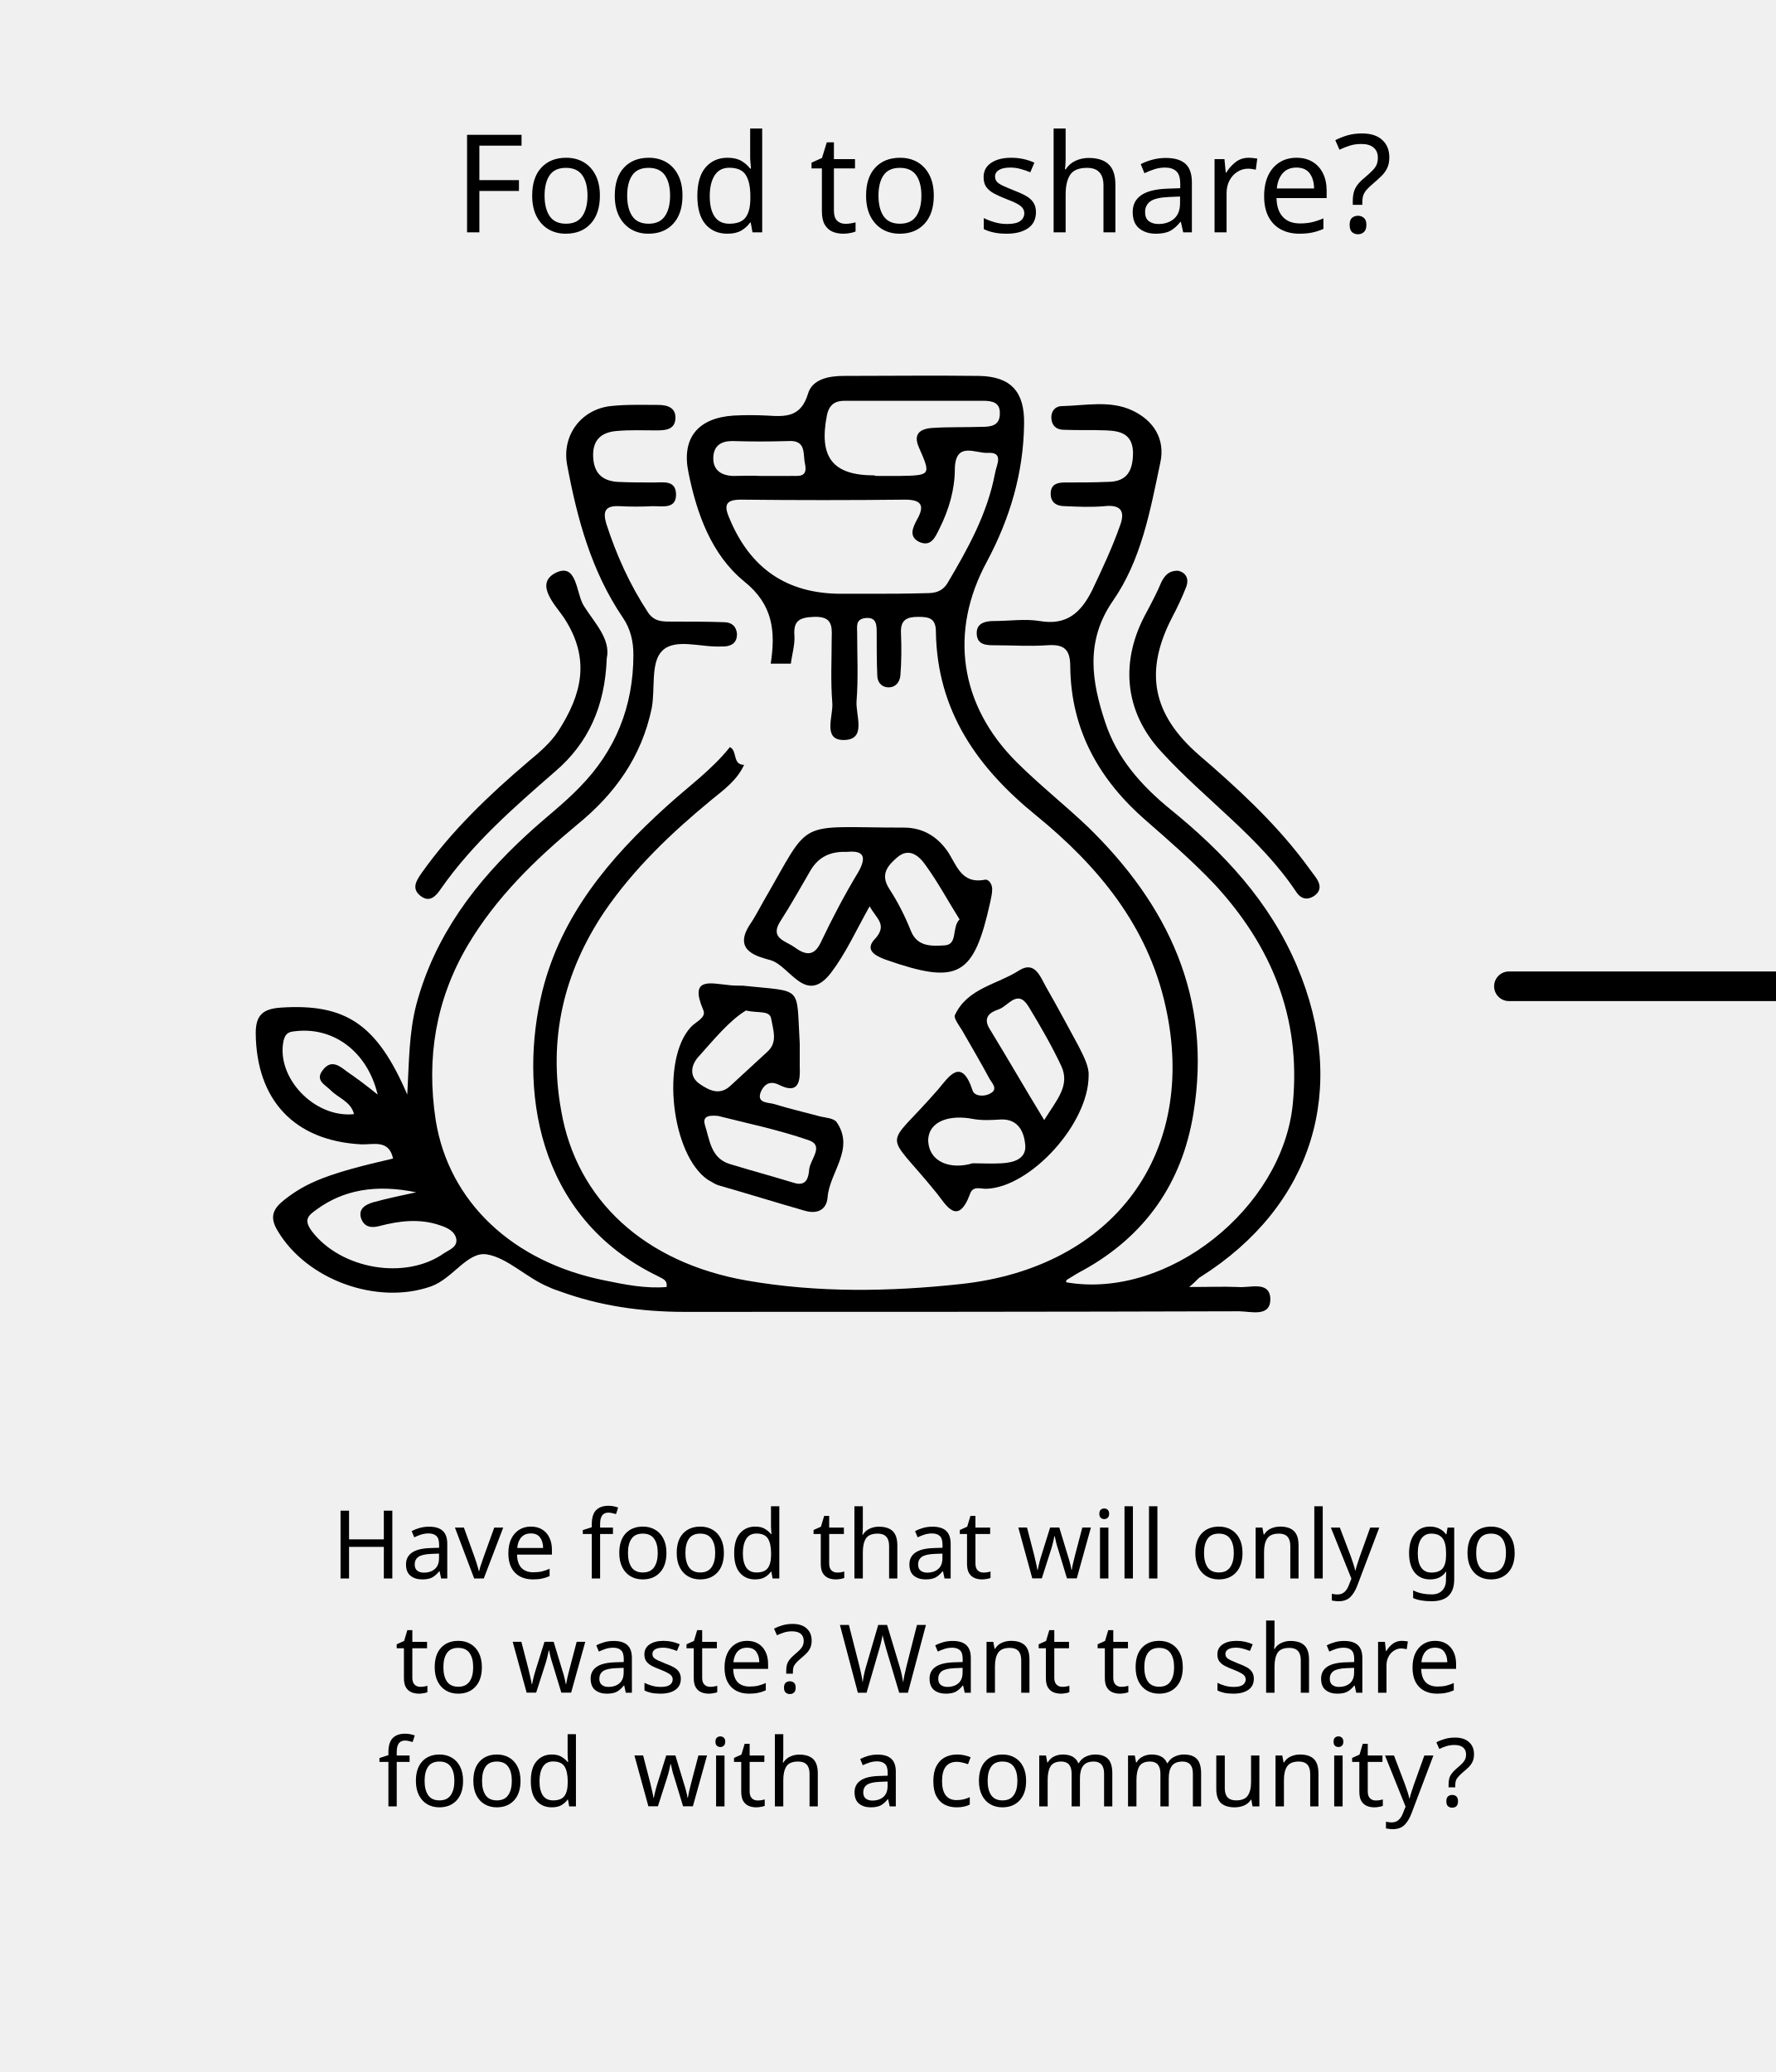
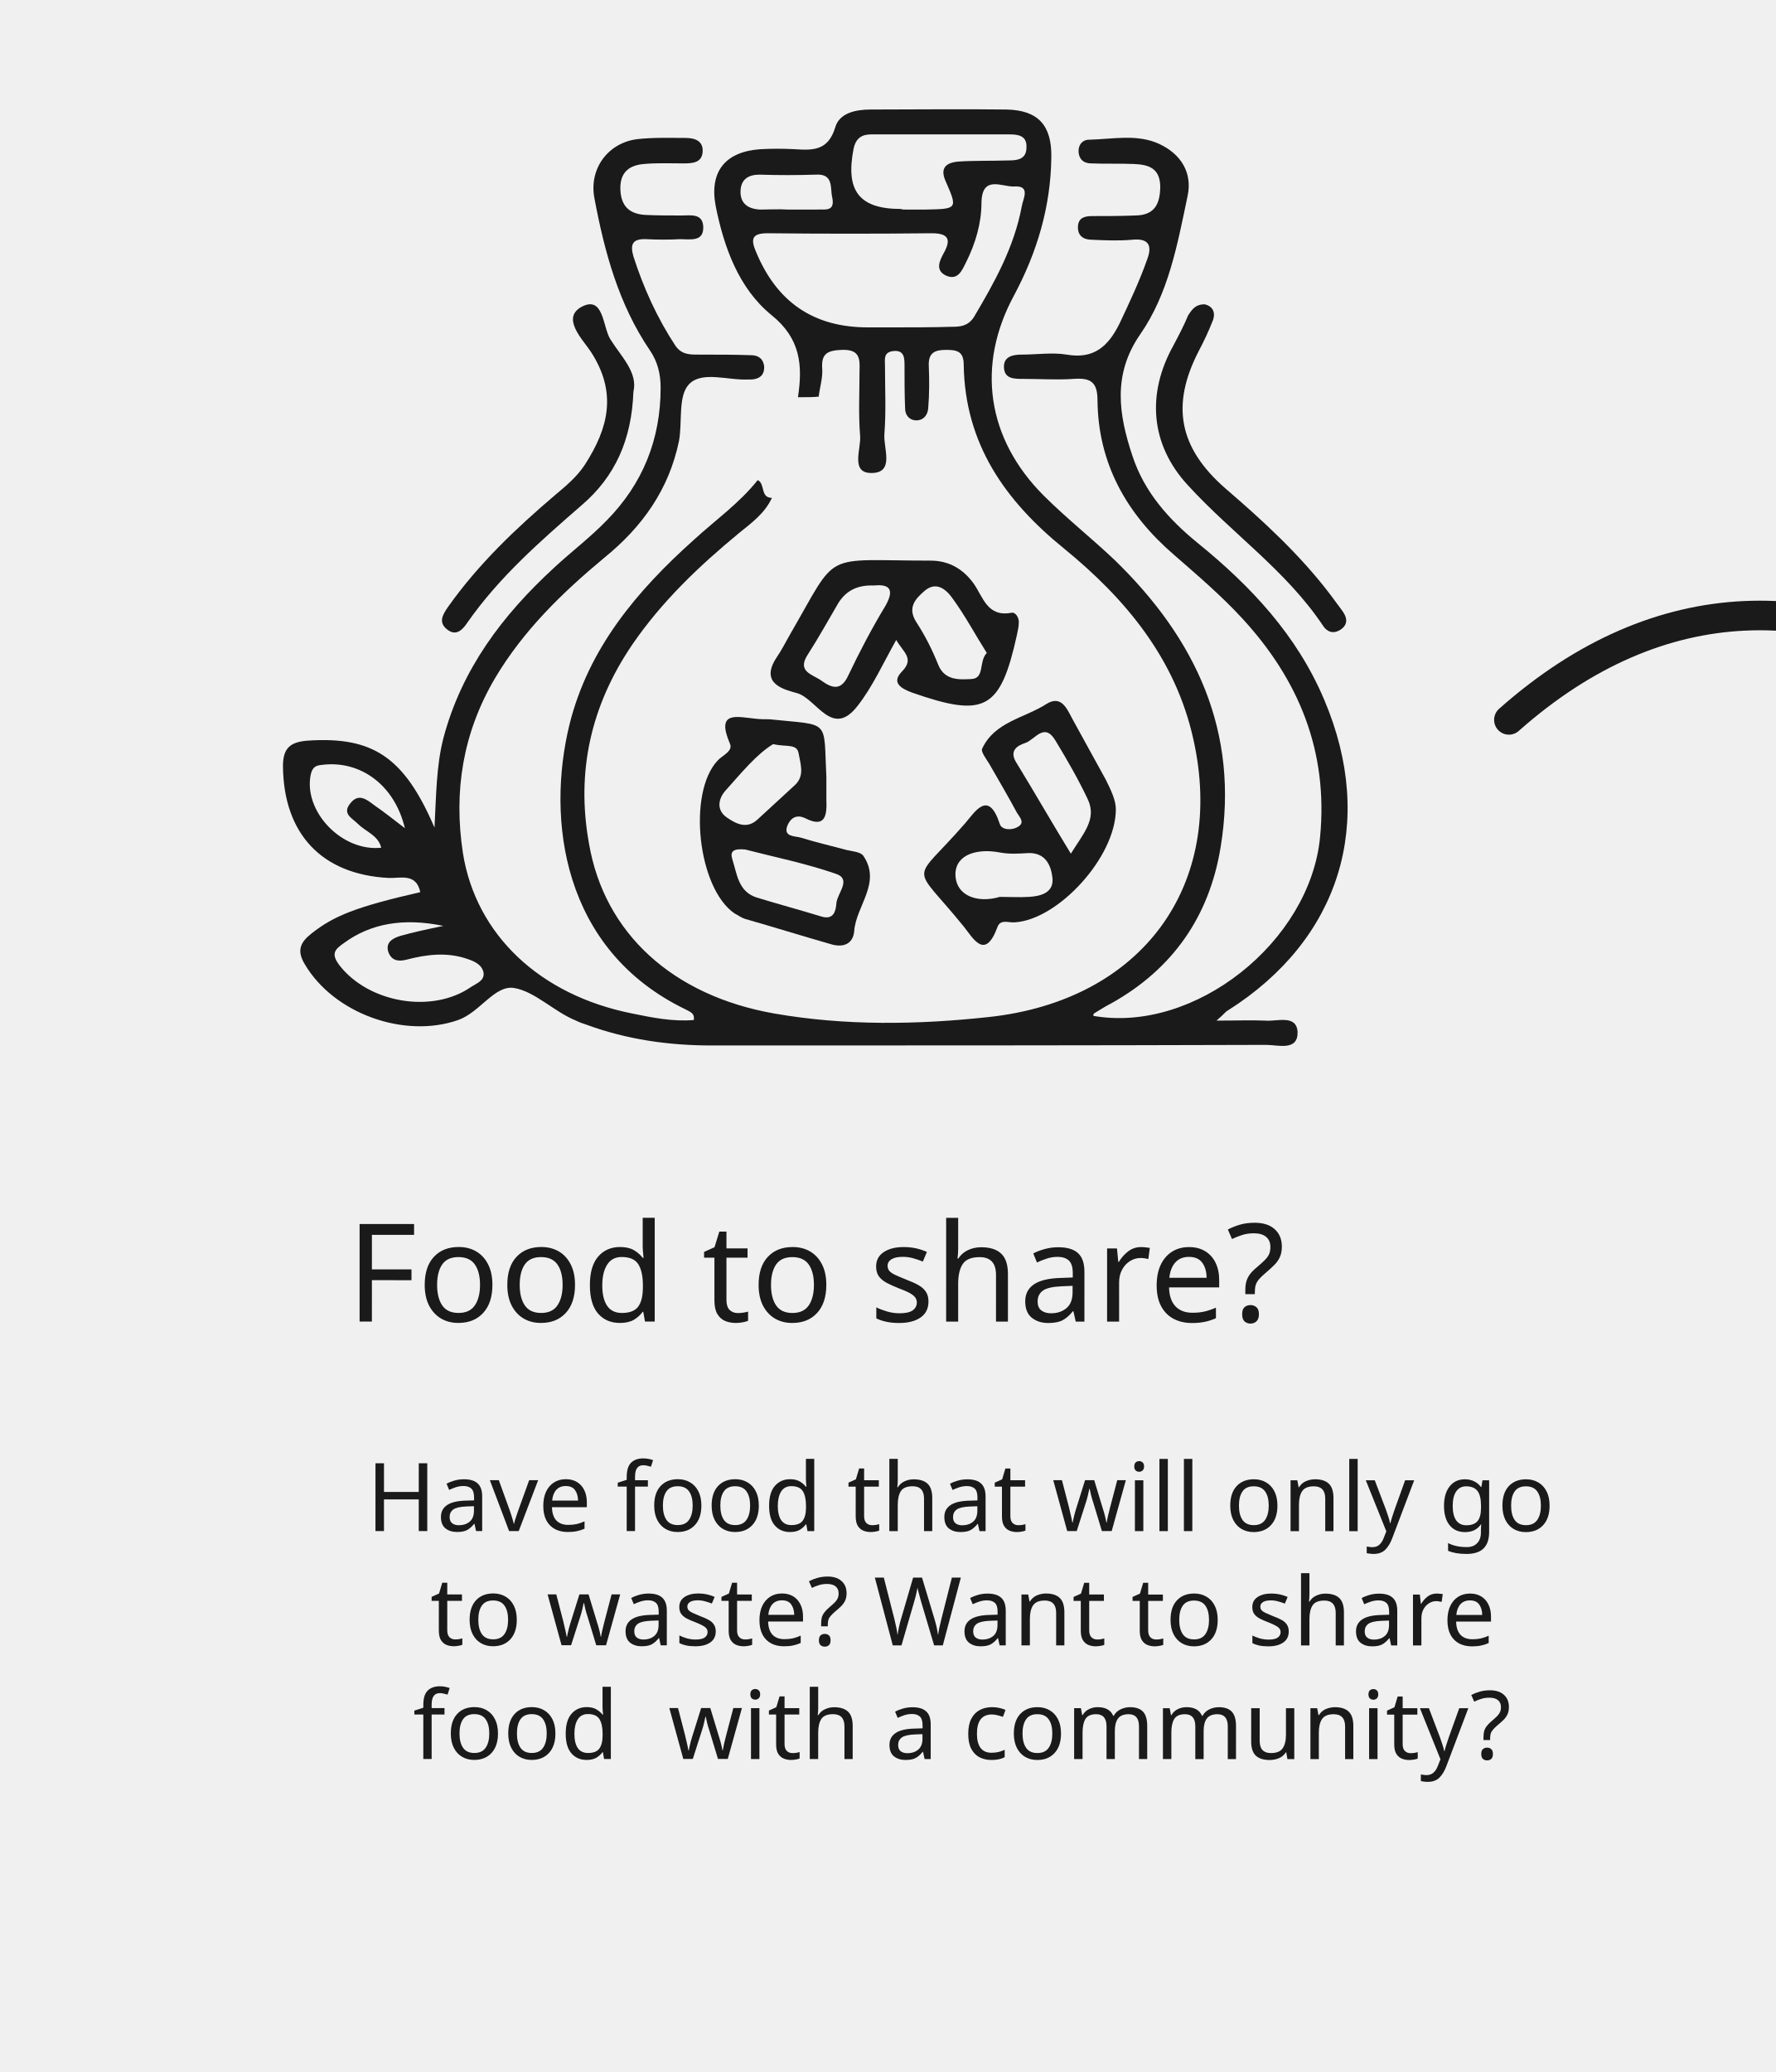
<svg xmlns="http://www.w3.org/2000/svg" version="1.1" x="0px" y="0px" viewBox="0 0 300 350" style="enable-background:new 0 0 300 350;" xml:space="preserve">
  <style type="text/css">
- 	.st0{fill:#FFCC33;}
- 	.st1{fill:#D9E021;}
- 	.st2{fill:#8CC63F;}
- 	.st3{fill:url(#SVGID_1_);}
- 	.st4{fill:url(#SVGID_2_);}
- 	.st5{fill:url(#SVGID_3_);}
- 	.st6{fill:url(#SVGID_4_);}
- 	.st7{fill:url(#SVGID_5_);}
- 	.st8{fill:#FEFEFE;}
- 	.st9{fill:url(#SVGID_6_);}
- 	.st10{fill:#669900;}
- 	.st11{fill:#EDEFFD;}
- 	.st12{fill:url(#SVGID_7_);}
- 	.st13{fill:url(#SVGID_8_);}
- 	.st14{fill:url(#SVGID_9_);}
- 	.st15{fill:url(#SVGID_10_);}
- 	.st16{fill:url(#SVGID_11_);}
- 	.st17{fill:url(#SVGID_12_);}
- 	.st18{fill:url(#SVGID_13_);}
- 	.st19{fill:url(#SVGID_14_);}
- 	.st20{fill:url(#SVGID_15_);}
- 	.st21{fill:url(#SVGID_16_);}
- 	.st22{fill:url(#SVGID_17_);}
- 	.st23{fill:url(#SVGID_18_);}
- 	.st24{fill:url(#SVGID_19_);}
- 	.st25{fill:url(#SVGID_20_);}
- 	.st26{fill:url(#SVGID_21_);}
- 	.st27{fill:url(#SVGID_22_);}
- 	.st28{fill:url(#SVGID_23_);}
- 	.st29{fill:url(#SVGID_24_);}
- 	.st30{fill:url(#SVGID_25_);}
- 	.st31{fill:url(#SVGID_26_);}
- 	.st32{fill:#7A88C2;}
- 	.st33{fill:#333349;}
- 	.st34{fill:#FDFDFD;}
- 	.st35{fill:#333333;}
- 	.st36{fill:none;stroke:#4D4D4D;stroke-width:4;stroke-linecap:round;stroke-linejoin:round;stroke-miterlimit:10;}
- 	.st37{fill:#FFFFFF;}
- 	.st38{fill:none;stroke:#000000;stroke-width:5;stroke-linecap:round;stroke-miterlimit:10;}
- 	.st39{opacity:0.44;fill:#FFFFFF;stroke:#000000;stroke-width:0.5;stroke-miterlimit:10;}
- 	.st40{fill:none;}
- 	.st41{font-family:'CirceRounded-Bold';}
- 	.st42{font-size:23.061px;}
- 	.st43{font-family:'CirceRounded-Light';}
- 	.st44{font-size:16.042px;}
- 	.st45{stroke:#000000;stroke-width:4;stroke-linecap:round;stroke-linejoin:round;stroke-miterlimit:10;}
- 	.st46{fill:none;stroke:#000000;stroke-width:4;stroke-linecap:round;stroke-linejoin:round;stroke-miterlimit:10;}
+ 	.st0{fill:#99CC33;}
+ 	.st1{fill:#9DDD48;}
+ 	.st2{fill:#D9E021;}
+ 	.st3{fill:#8CC63F;}
+ 	.st4{fill:url(#SVGID_1_);}
+ 	.st5{fill:url(#SVGID_2_);}
+ 	.st6{fill:url(#SVGID_3_);}
+ 	.st7{fill:url(#SVGID_4_);}
+ 	.st8{fill:url(#SVGID_5_);}
+ 	.st9{fill:#FEFEFE;}
+ 	.st10{fill:url(#SVGID_6_);}
+ 	.st11{fill:#669900;}
+ 	.st12{fill:#EDEFFD;}
+ 	.st13{fill:url(#SVGID_7_);}
+ 	.st14{fill:url(#SVGID_8_);}
+ 	.st15{fill:url(#SVGID_9_);}
+ 	.st16{fill:url(#SVGID_10_);}
+ 	.st17{fill:url(#SVGID_11_);}
+ 	.st18{fill:url(#SVGID_12_);}
+ 	.st19{fill:url(#SVGID_13_);}
+ 	.st20{fill:url(#SVGID_14_);}
+ 	.st21{fill:url(#SVGID_15_);}
+ 	.st22{fill:url(#SVGID_16_);}
+ 	.st23{fill:url(#SVGID_17_);}
+ 	.st24{fill:url(#SVGID_18_);}
+ 	.st25{fill:url(#SVGID_19_);}
+ 	.st26{fill:url(#SVGID_20_);}
+ 	.st27{fill:url(#SVGID_21_);}
+ 	.st28{fill:url(#SVGID_22_);}
+ 	.st29{fill:url(#SVGID_23_);}
+ 	.st30{fill:url(#SVGID_24_);}
+ 	.st31{fill:url(#SVGID_25_);}
+ 	.st32{fill:url(#SVGID_26_);}
+ 	.st33{fill:#7A88C2;}
+ 	.st34{fill:#333349;}
+ 	.st35{fill:#FDFDFD;}
+ 	.st36{fill:#333333;}
+ 	.st37{fill:none;stroke:#4D4D4D;stroke-width:4;stroke-linecap:round;stroke-linejoin:round;stroke-miterlimit:10;}
+ 	.st38{fill:none;stroke:#1A1A1A;stroke-width:5;stroke-linecap:round;stroke-miterlimit:10;}
+ 	.st39{fill:#1A1A1A;}
+ 	.st40{opacity:0.44;fill:#FFFFFF;stroke:#000000;stroke-width:0.5;stroke-miterlimit:10;}
+ 	.st41{fill:none;}
+ 	.st42{font-family:'CirceRounded-Bold';}
+ 	.st43{font-size:23.061px;}
+ 	.st44{font-family:'CirceRounded-Light';}
+ 	.st45{font-size:16.042px;}
+ 	.st46{fill:none;stroke:#1A1A1A;stroke-width:4;stroke-linecap:round;stroke-linejoin:round;stroke-miterlimit:10;}
+ 	.st47{stroke:#000000;stroke-width:4;stroke-linecap:round;stroke-linejoin:round;stroke-miterlimit:10;}
+ 	.st48{fill:none;stroke:#000000;stroke-width:4;stroke-linecap:round;stroke-linejoin:round;stroke-miterlimit:10;}
+ 	.st49{fill:#1A1A1A;stroke:#000000;stroke-width:4;stroke-linecap:round;stroke-linejoin:round;stroke-miterlimit:10;}
</style>
  <g id="Layer_1">
    <g>
      <g>
-         <line class="st38" x1="254.9" y1="166.6" x2="327.9" y2="166.6" />
+         <path class="st38" d="M254.9,121.6c25.6-22.7,53.9-22.4,80.2-5.3" />
      </g>
    </g>
  </g>
  <g id="Layer_2">
</g>
  <g id="Layer_3">
</g>
  <g id="Layer_4">
-     <rect x="34" y="23.1" class="st40" width="231.6" height="32" />
-     <text transform="matrix(1 0 0 1 76.6668 39.2432)" class="st41 st42">Food to share?</text>
-     <path d="M130.2,112.1c0.8-5.3,0.5-9.9-4.5-13.9c-5.5-4.5-8-11.4-9.4-18.4c-1.2-5.8,1.6-9.2,7.6-9.6c1.9-0.1,3.8-0.1,5.7,0   c3.1,0.2,5.7,0.3,6.9-3.7c0.7-2.4,3.4-3,6-3c7.6,0,15.3-0.1,22.9,0c5.4,0.1,7.7,2.7,7.6,8.1c-0.1,8.3-2.4,16-6.3,23.3   c-6.4,11.8-4.6,24.2,5,33.8c3.8,3.8,8.1,7.2,12,10.9c13.7,13.3,21.1,29,17.9,48.5c-1.9,11.7-8.1,20.6-18.5,26.4   c-1,0.5-1.9,1.1-2.9,1.7c-0.1,0.1-0.1,0.3-0.1,0.4c17.1,3,36.6-12.5,38.3-30.2c1.4-14.5-3.6-26.6-13.2-37   c-3.6-3.8-7.6-7.3-11.5-10.7c-8-6.9-12.8-15.4-12.9-26.1c0-3.1-1.2-3.8-4-3.6c-2.9,0.2-5.7,0-8.6,0c-1.5,0-3.1,0-3.2-1.9   c-0.1-1.9,1.5-2.2,3-2.2c2.5,0,5.2-0.4,7.6,0c4.6,0.8,7-1.4,8.9-5.2c1.7-3.6,3.4-7.2,4.7-10.9c0.9-2.4,0.2-3.6-2.6-3.3   c-2.2,0.2-4.5,0.1-6.7,0c-1.4,0-2.5-0.6-2.4-2.3c0.1-1.4,1.1-1.7,2.4-1.7c2.4,0,4.8,0,7.2-0.1c3.4,0,4.3-2,4.3-5   c-0.1-3.1-2.1-3.6-4.5-3.7c-2.4-0.1-4.8,0-7.2-0.1c-1.3,0-2.1-0.8-2.1-2.1c0-1,0.6-1.9,1.8-1.9c4-0.1,8.1-1,11.8,0.7   c3.7,1.7,5.7,4.9,4.8,8.9c-1.7,8.1-3.2,16.4-8,23.3c-4.7,6.8-3.6,13.6-1.3,20.5c2,6.1,6.1,10.7,11,14.7c9,7.3,16.8,15.6,21.4,26.5   c8.8,20.7,2.7,40.5-16.3,52.5c-0.4,0.2-0.6,0.6-1.9,1.7c3.3,0,5.8-0.1,8.2,0c2,0.2,5.3-1.1,5.5,1.9c0.1,3.3-3.3,2.2-5.3,2.2   c-31.2,0.1-62.5,0.1-93.7,0.1c-7.2,0-14.3-1-21.1-3.5c-0.6-0.2-1.2-0.4-1.8-0.7c-3.7-1.5-6.9-4.9-10.4-5.5   c-3.3-0.6-5.8,4.1-9.5,5.4c-9.1,3.2-21-1.1-25.9-9.4c-1.4-2.3-0.8-3.7,1.1-5.2c3.8-3,7.5-4.5,18.4-7c-0.7-3.3-3.4-2.3-5.4-2.4   c-11.3-0.6-17.7-7.5-17.8-18.8c0-3.2,1.4-4.1,4.3-4.3c10.9-0.7,16.2,2.8,21.3,14.7c0.3-5.6,0.3-10.4,1.5-15.1   c3.1-11.7,10-20.8,18.7-28.8c2.9-2.7,6.1-5.1,8.9-8c6.1-6.2,9.1-13.7,9.1-22.4c0-2.3-0.5-4.4-1.8-6.3c-5.3-7.8-7.7-16.7-9.4-25.8   c-0.9-4.9,2.3-9.3,7.3-9.9c2.7-0.3,5.4-0.2,8.1-0.2c1.6,0,3,0.5,2.9,2.3c-0.1,1.9-1.7,2-3.2,2c-2.2,0-4.5-0.1-6.7,0.1   c-2.5,0.2-4.1,1.4-4,4.3c0.1,2.7,1.4,4.1,4.1,4.3c2.1,0.1,4.1,0.1,6.2,0.1c1.6,0,3.6-0.4,3.7,1.9c0.1,2.6-2.2,2.1-3.9,2.1   c-1.9,0.1-3.8,0.1-5.7,0c-2.3-0.1-2.8,0.8-2.2,2.9c1.7,5.3,4,10.4,7.1,15.1c1.1,1.6,2.6,1.5,4.2,1.5c2.9,0,5.7,0,8.6,0.1   c1.3,0,2.1,0.7,2.2,2c0,1.4-0.8,2-2.1,2.1c-0.2,0-0.3,0-0.5,0c-3.5,0.2-7.9-1.5-10.1,0.8c-1.9,2-1.1,6.3-1.7,9.6   c-1.7,8.2-6.2,14.5-12.6,19.7c-7.1,5.9-13.7,12.3-18.5,20.4c-5.4,9.2-7,19-5.4,29.5c2.2,13.8,13,24,28.6,27.1   c3.4,0.7,6.9,1.4,10.4,1.1c0.2-1.2-0.7-1.4-1.4-1.8c-20.9-10.1-23.5-32.2-19.6-48.1c3.2-12.9,11.4-22.6,20.9-31.2   c3.6-3.3,7.7-6.2,10.8-10.1c1.3,0.6,0.4,3,2.4,3c-1.2,2.6-3.4,4.2-5.5,5.9c-6.8,5.6-13.1,11.6-18.1,18.9   c-6.9,10.3-9.5,21.5-7.3,33.6c2.6,15.2,14.2,25.7,31.3,28.7c12,2.1,24.2,1.9,36.2,0.6c26-2.8,40.1-22.3,34.6-46.9   c-3-13.6-11.4-23.7-21.8-32.2c-10-8.1-16.8-17.7-17-31.1c0-2.3-1.2-2.5-3-2.5c-1.9,0-3,0.5-2.9,2.7c0.1,2.4,0.1,4.8-0.1,7.2   c-0.1,1.2-0.9,2.1-2.2,2c-1.1-0.1-1.7-1-1.7-2c-0.1-2.4-0.1-4.8-0.1-7.2c0-1.3,0-2.7-1.9-2.5c-1.7,0.2-1.4,1.4-1.4,2.5   c0,3.8,0.2,7.7-0.1,11.5c-0.2,2.4,1.8,6.6-2.2,6.6c-3.6,0-1.7-4.1-1.9-6.3c-0.3-3.6-0.1-7.3-0.1-11c0.1-2.2-0.1-3.6-3-3.5   c-2.4,0.1-3.5,0.6-3.3,3.2c0.1,1.5-0.4,3.1-0.6,4.7C132.9,112.1,131.5,112.1,130.2,112.1z M146.3,100.3   C146.3,100.3,146.3,100.3,146.3,100.3c3.3,0,6.7,0,10-0.1c1.4,0,2.7-0.1,3.7-1.6c3.5-5.9,6.8-11.8,8.1-18.7   c0.2-1.3,1.6-3.6-1.3-3.4c-2,0.1-5.4-2-5.5,2.7c0,3.5-1,6.9-2.6,10.1c-0.7,1.4-1.4,3.2-3.5,2.2c-1.7-0.9-1-2.4-0.3-3.7   c1.3-2.3,0.9-3.4-2-3.4c-9.2,0.1-18.4,0.1-27.7,0c-2.5,0-3,0.8-2,3.1c3.5,8.5,9.7,12.8,18.9,12.8   C143.4,100.3,144.9,100.3,146.3,100.3z M148.5,80.4c1.1,0,2.2,0,3.3,0c5.5-0.1,5.5-0.1,3.4-4.9c-0.9-2.1,0.1-3,2.1-3.2   c2.8-0.2,5.7-0.1,8.6-0.2c1.5,0,3-0.2,3-2.2c0.1-2-1.4-2.2-2.9-2.2c-7.8,0-15.5,0-23.3,0c-1.6,0-2.6,0.6-3,2.4   c-1.4,7.1,0.9,10.2,8,10.2C147.8,80.4,148.1,80.4,148.5,80.4z M70.3,201.4c-6.8-1.4-12.3-0.4-16.8,2.9c-1.4,1-2.3,1.7-0.8,3.7   c4.9,6.4,15.8,8.3,22.3,3.7c0.9-0.6,2.2-1,2.1-2.3c-0.2-1.4-1.5-2-2.7-2.4c-3.4-1.2-6.9-0.8-10.3,0.1c-1.5,0.4-2.6,0.1-3.1-1.3   c-0.5-1.6,0.7-2.3,2-2.7C65.2,202.5,67.5,202,70.3,201.4z M63.8,184.9c-1.8-7.5-7.7-11.5-14-10.7c-1.1,0.1-1.6,0.4-1.9,1.6   c-1.3,6.2,5.2,13.1,11.9,12.4c-0.5-2.1-2.6-2.7-3.9-4c-1-1-2.7-1.7-1.4-3.4c1.4-1.9,2.8-0.8,4.1,0.2   C60.2,182.1,61.7,183.2,63.8,184.9z M128.5,80.4c1.6,0,3.2,0,4.8,0c1.3-0.1,3.2,0.5,2.7-2c-0.4-1.6,0.3-4.1-2.8-3.9   c-3.2,0.1-6.4,0.1-9.5,0c-1.9,0-3.1,0.8-3.2,2.7c-0.1,2.2,1.3,3.1,3.3,3.2C125.4,80.4,126.9,80.3,128.5,80.4z" />
-     <path d="M102.5,111.2c-0.3,8.1-3.1,14.3-8.7,19.1c-7,6.1-13.9,12.1-19.3,19.8c-0.8,1.2-1.9,2.5-3.5,1.2c-1.5-1.2-0.7-2.5,0.2-3.8   c5.1-7.2,11.4-13.2,18.1-18.9c1.8-1.5,3.7-3.1,5-5.1c4-6.2,5.5-12.2,1-19.1c-1.3-2-5.1-5.7-1.5-7.6c3.7-1.9,3.5,3.4,4.8,5.5   C100.4,105.2,103.2,107.9,102.5,111.2z" />
-     <path d="M199,96.4c1.3,0.3,1.9,1.3,1.4,2.7c-0.7,1.8-1.5,3.5-2.4,5.2c-4.7,9.1-3.4,16.3,4.5,23.2c6.4,5.5,12.6,11.2,17.7,17.9   c0.7,0.9,1.3,1.8,2,2.7c0.9,1.2,1.1,2.4-0.3,3.3c-1.1,0.7-2.2,0.4-2.9-0.7c-6.2-9.3-15.4-15.6-22.8-23.7c-6.4-6.9-7-15.5-2.5-23.6   c0.9-1.7,1.8-3.4,2.5-5.1C196.8,97.2,197.4,96.4,199,96.4z" />
-     <path d="M183.9,181.7c0,8.1-9.7,18.7-17.1,19.1c-1,0.1-2.4-0.6-2.9,0.8c-2.1,5.7-4.1,1.9-5.7-0.1c-9-11.1-8.9-6.9,0.3-17.5   c1.7-2,3.9-5.6,5.8,0.2c0.3,1,2,1.1,3,0.5c1.3-0.7,0.4-1.6-0.1-2.4c-1.5-2.8-3.1-5.5-4.7-8.3c-0.5-0.8-1.4-2-1.2-2.5   c2.1-4.6,7.2-5.2,10.9-7.6c2.6-1.6,3.5,1,4.5,2.8c1.9,3.3,3.7,6.7,5.5,10C183.1,178.5,184,180.2,183.9,181.7z M176.4,189.2   c2.1-3.4,4.4-5.8,2.9-9.1c-1.6-3.4-3.5-6.7-5.5-10c-1.9-3.2-3.5-0.1-5.1,0.4c-1.5,0.5-2.8,1.4-1.4,3.5   C170.3,178.9,173.1,183.8,176.4,189.2z M164.3,196.5c1.7,0,3.3,0.1,4.9,0c2-0.1,4.2-0.7,4-3.1c-0.2-2.1-1.1-4.4-4.1-4.3   c-1.6,0.1-3.2,0.2-4.8-0.1c-3.6-0.7-7.4,0.2-7.5,3.6C156.9,196.4,160.7,197.6,164.3,196.5z" />
-     <path d="M146.9,153.1c-2.3,4.1-4,7.9-6.5,11.2c-4.3,5.6-6.9-1.1-10.2-2.1c-2.1-0.6-6.4-1.5-3.6-5.9c0.9-1.3,1.6-2.7,2.4-4.1   c8.3-14.3,5.1-12.4,23.7-12.4c3.1,0,5.5,1.4,7.3,3.9c1.6,2.3,2.3,5.7,6.4,4.9c0.7-0.1,1.3,0.9,1.2,1.8c0,0.6-0.2,1.3-0.3,1.9   c-2.8,12.7-5.4,14.1-17.7,9.8c-1.9-0.7-3.6-1.7-1.7-3.6C149.9,156.2,148.1,155.2,146.9,153.1z M143,143.9c-2.8-0.1-4.7,0.9-6,3   c-1.7,2.9-3.3,5.8-5.1,8.6c-2,3,0.8,3.4,2.3,4.5c1.8,1.3,3.3,1.7,4.5-0.9c1.9-4,4-8,6.3-11.8C146.8,144.1,145.2,143.7,143,143.9z    M162.1,155.3c-1.9-3-3.6-6.2-5.7-9.1c-1.1-1.6-2.8-3.1-4.8-1.4c-1.5,1.3-3,2.8-1.4,5.3c1.5,2.3,2.7,4.7,3.7,7.2   c1.1,2.7,3.6,2.5,5.6,2.4C161.9,159.6,160.7,156.7,162.1,155.3z" />
-     <path d="M135.1,176.3c0,1.3,0,2.5,0,3.8c0.1,2.5-0.1,4.9-3.6,3.1c-1.7-0.8-2.6,0.3-3,1.3c-0.7,1.9,1.3,1.7,2.3,2   c2.6,0.8,5.2,1.4,7.8,2.1c0.9,0.2,2.2,0.3,2.7,0.9c3.2,4.6-1.2,8.5-1.5,12.8c-0.2,2.2-1.9,2.8-3.9,2.2c-4.9-1.4-9.7-2.9-14.6-4.3   c-0.6-0.2-1.1-0.6-1.7-0.9c-6.2-4.2-8-20.3-2.9-25.8c0.8-0.9,2.7-1.6,2.1-2.9c-2.4-5.6,1.2-4.5,4.3-4.2c0.8,0.1,1.6,0.1,2.4,0.1   C135.8,167.6,134.5,166.3,135.1,176.3z M121.3,188.5c-2-0.2-2.6,0.3-2.2,1.6c0.8,2.5,1,5.5,4.1,6.5c3.6,1.1,7.3,2.1,10.9,3.2   c2.2,0.7,2.5-1,2.6-2.3c0.2-1.7,2.6-4-0.1-4.9C131.4,190.8,126,189.7,121.3,188.5z M126,170.7c-2.8,1.7-5.4,4.9-8,7.8   c-1.2,1.3-1.7,3.3,0.2,4.6c1.6,1.1,3.4,2,5.2,0.3c2.1-1.9,4.2-3.9,6.3-5.8c1.7-1.6,0.9-3.6,0.6-5.4   C130.1,170.6,128.3,171.2,126,170.7z" />
-     <rect x="55.1" y="255.4" class="st40" width="187.5" height="121.6" />
-     <text transform="matrix(1 0 0 1 55.9657 266.6353)">
-       <tspan x="0" y="0" class="st43 st44">Have food that will only go </tspan>
-       <tspan x="10.8" y="19.3" class="st43 st44">to waste? Want to share </tspan>
-       <tspan x="7.9" y="38.5" class="st43 st44">food  with a community?</tspan>
+     <rect x="40.2" y="207.1" class="st41" width="231.6" height="32" />
+     <text transform="matrix(1 1.130684e-04 -1.130684e-04 1 58.5118 223.2322)" class="st39 st42 st43">Food to share?</text>
+     <g>
+       <g>
+         <path class="st39" d="M134.8,67.1c0.8-5.3,0.5-9.9-4.5-13.9c-5.5-4.5-8-11.4-9.4-18.4c-1.1-5.8,1.6-9.2,7.6-9.6     c1.9-0.1,3.8-0.1,5.7,0c3.1,0.2,5.7,0.3,6.9-3.7c0.7-2.4,3.4-3,6-3c7.6,0,15.3-0.1,22.9,0c5.4,0.1,7.7,2.7,7.6,8.1     c-0.1,8.3-2.4,16-6.3,23.3c-6.4,11.8-4.6,24.2,5,33.8c3.8,3.8,8.1,7.2,12,10.9c13.7,13.3,21.1,29,17.9,48.5     c-1.9,11.7-8.1,20.6-18.5,26.4c-1,0.5-1.9,1.1-2.9,1.7c-0.1,0.1-0.1,0.3-0.1,0.4c17.1,3,36.6-12.5,38.3-30.2     c1.4-14.5-3.6-26.6-13.2-37c-3.5-3.8-7.6-7.3-11.5-10.7c-8-6.9-12.8-15.4-12.9-26.1c0-3.1-1.2-3.8-4-3.6c-2.9,0.2-5.7,0-8.6,0     c-1.5,0-3.1,0-3.2-1.9c-0.1-1.9,1.5-2.2,3-2.2c2.5,0,5.2-0.4,7.6,0c4.6,0.8,7-1.4,8.9-5.2c1.7-3.6,3.4-7.2,4.7-10.9     c0.9-2.4,0.2-3.6-2.6-3.3c-2.2,0.2-4.5,0.1-6.7,0c-1.4,0-2.5-0.6-2.4-2.3c0.1-1.4,1.1-1.7,2.4-1.7c2.4,0,4.8,0,7.2-0.1     c3.4,0,4.3-2,4.3-5c-0.1-3.1-2.1-3.6-4.5-3.7c-2.4-0.1-4.8,0-7.2-0.1c-1.3,0-2.1-0.8-2.1-2.1c0-1,0.6-1.9,1.8-1.9     c4-0.1,8.1-1,11.8,0.7c3.7,1.7,5.7,4.9,4.8,8.9c-1.7,8.1-3.2,16.4-8,23.3c-4.7,6.8-3.6,13.6-1.3,20.5c2,6.1,6.1,10.7,11,14.7     c9,7.3,16.8,15.6,21.4,26.5c8.8,20.7,2.7,40.5-16.3,52.5c-0.4,0.2-0.6,0.6-1.9,1.7c3.3,0,5.8-0.1,8.2,0c2,0.2,5.3-1.1,5.5,1.9     c0.1,3.3-3.3,2.2-5.3,2.2c-31.2,0.1-62.5,0.1-93.7,0.1c-7.2,0-14.3-1-21.1-3.5c-0.6-0.2-1.2-0.4-1.8-0.7     c-3.7-1.5-6.9-4.9-10.4-5.5c-3.3-0.6-5.8,4.1-9.5,5.4c-9.1,3.2-21-1.1-25.9-9.4c-1.4-2.3-0.8-3.7,1.1-5.2c3.8-3,7.5-4.5,18.4-7     c-0.7-3.3-3.4-2.3-5.4-2.4c-11.3-0.6-17.7-7.5-17.8-18.9c0-3.2,1.4-4.1,4.3-4.3c10.9-0.7,16.2,2.8,21.3,14.7     c0.3-5.6,0.3-10.4,1.5-15.1c3.1-11.7,10-20.8,18.7-28.8c2.9-2.7,6.1-5.1,8.9-8c6.1-6.2,9.1-13.7,9.1-22.4c0-2.3-0.5-4.4-1.8-6.3     c-5.3-7.8-7.7-16.7-9.4-25.8c-0.9-4.9,2.3-9.3,7.3-9.9c2.7-0.3,5.4-0.2,8.1-0.2c1.6,0,3,0.5,2.9,2.3c-0.1,1.9-1.7,2-3.2,2     c-2.2,0-4.5-0.1-6.7,0.1c-2.5,0.2-4.1,1.4-4,4.3c0.1,2.7,1.4,4.1,4.1,4.3c2.1,0.1,4.1,0.1,6.2,0.1c1.6,0,3.6-0.4,3.7,1.9     c0.1,2.6-2.2,2.1-3.9,2.1c-1.9,0.1-3.8,0.1-5.7,0c-2.3-0.1-2.8,0.8-2.2,2.9c1.7,5.3,4,10.4,7.1,15.1c1.1,1.6,2.6,1.5,4.2,1.5     c2.9,0,5.7,0,8.6,0.1c1.3,0,2.1,0.7,2.2,2c0,1.4-0.8,2-2.1,2.1c-0.2,0-0.3,0-0.5,0c-3.5,0.2-7.9-1.5-10.1,0.8     c-1.9,2-1.1,6.3-1.7,9.6c-1.7,8.2-6.2,14.5-12.6,19.7c-7.1,5.9-13.7,12.3-18.5,20.4c-5.4,9.2-7,19-5.4,29.5     c2.2,13.8,13,24,28.6,27.1c3.4,0.7,6.9,1.4,10.4,1.1c0.2-1.2-0.7-1.4-1.4-1.8c-20.9-10.1-23.5-32.2-19.6-48.1     c3.2-12.9,11.4-22.6,21-31.2c3.6-3.3,7.7-6.2,10.8-10.1c1.3,0.6,0.4,3,2.4,3c-1.2,2.6-3.4,4.2-5.5,5.9     c-6.8,5.6-13.1,11.6-18.1,18.9c-7,10.3-9.5,21.5-7.3,33.6c2.6,15.2,14.2,25.7,31.3,28.7c12,2.1,24.2,1.9,36.2,0.6     c26-2.8,40.1-22.3,34.6-46.9c-3-13.6-11.4-23.7-21.8-32.2c-10-8.1-16.8-17.7-17-31.1c0-2.3-1.2-2.5-3-2.5c-1.9,0-3,0.5-2.9,2.7     c0.1,2.4,0.1,4.8-0.1,7.2c-0.1,1.2-0.9,2.1-2.2,2c-1.1-0.1-1.7-1-1.7-2c-0.1-2.4-0.1-4.8-0.1-7.2c0-1.3,0-2.7-1.9-2.5     c-1.7,0.2-1.4,1.4-1.4,2.5c0,3.8,0.2,7.7-0.1,11.5c-0.2,2.4,1.8,6.6-2.2,6.6c-3.6,0-1.7-4.1-1.9-6.3c-0.3-3.6-0.1-7.3-0.1-11     c0.1-2.2-0.1-3.6-3-3.5c-2.4,0.1-3.5,0.6-3.3,3.2c0.1,1.5-0.4,3.1-0.6,4.7C137.4,67.1,136.1,67.1,134.8,67.1z M150.8,55.3     C150.8,55.3,150.8,55.3,150.8,55.3c3.3,0,6.7,0,10-0.1c1.4,0,2.7-0.1,3.7-1.6c3.5-5.9,6.8-11.8,8.1-18.7c0.2-1.3,1.6-3.6-1.3-3.4     c-2,0.1-5.4-2-5.5,2.7c0,3.5-1,6.9-2.6,10.1c-0.7,1.4-1.4,3.2-3.5,2.2c-1.7-0.9-1-2.4-0.3-3.7c1.3-2.3,0.9-3.4-2-3.4     c-9.2,0.1-18.4,0.1-27.7,0c-2.5,0-3,0.8-2,3.1c3.5,8.5,9.7,12.8,18.9,12.8C148,55.3,149.4,55.3,150.8,55.3z M153,35.4     c1.1,0,2.2,0,3.3,0c5.5-0.1,5.5-0.1,3.4-4.9c-0.9-2.1,0.1-3,2.1-3.2c2.8-0.2,5.7-0.1,8.6-0.2c1.5,0,3-0.2,3-2.2     c0.1-2-1.4-2.2-2.9-2.2c-7.8,0-15.5,0-23.3,0c-1.6,0-2.6,0.6-3,2.4c-1.4,7.1,0.9,10.2,8,10.2C152.4,35.4,152.7,35.4,153,35.4z      M74.9,156.4c-6.8-1.4-12.3-0.4-16.8,2.9c-1.4,1-2.3,1.7-0.8,3.7c4.9,6.4,15.7,8.3,22.3,3.7c0.9-0.6,2.2-1,2.1-2.3     c-0.2-1.4-1.5-2-2.7-2.4c-3.4-1.2-6.9-0.8-10.3,0.1c-1.5,0.4-2.6,0.1-3.1-1.3c-0.5-1.6,0.7-2.3,2-2.7     C69.7,157.5,72,157,74.9,156.4z M68.4,139.9c-1.8-7.5-7.7-11.5-14-10.7c-1.1,0.1-1.6,0.4-1.9,1.6c-1.3,6.2,5.2,13.1,11.9,12.4     c-0.5-2.1-2.6-2.7-3.9-4c-1-1-2.7-1.7-1.4-3.4c1.4-1.9,2.8-0.8,4.1,0.2C64.8,137.1,66.2,138.2,68.4,139.9z M133.1,35.4     c1.6,0,3.2,0,4.8,0c1.3-0.1,3.2,0.5,2.7-2c-0.4-1.6,0.3-4.1-2.8-3.9c-3.2,0.1-6.4,0.1-9.5,0c-1.9,0-3.1,0.8-3.2,2.7     c-0.1,2.2,1.3,3.1,3.3,3.2C129.9,35.4,131.5,35.3,133.1,35.4z" />
+       </g>
+       <g>
+         <path class="st39" d="M107,66.2c-0.3,8.1-3.1,14.3-8.7,19.1c-7,6.1-13.9,12.1-19.3,19.8c-0.8,1.2-1.9,2.5-3.5,1.2     c-1.5-1.2-0.7-2.5,0.2-3.8c5.1-7.2,11.4-13.2,18.1-18.9c1.8-1.5,3.7-3.1,5-5.1c4-6.2,5.5-12.2,1-19.1c-1.3-2-5.1-5.7-1.5-7.6     c3.7-1.9,3.5,3.4,4.8,5.5C104.9,60.2,107.8,62.9,107,66.2z" />
+       </g>
+       <g>
+         <path class="st39" d="M203.5,51.4c1.3,0.3,1.9,1.3,1.4,2.7c-0.7,1.8-1.5,3.5-2.4,5.2c-4.7,9.1-3.4,16.3,4.5,23.2     c6.4,5.5,12.6,11.2,17.7,17.9c0.7,0.9,1.3,1.8,2,2.7c0.9,1.2,1.1,2.4-0.3,3.3c-1.1,0.7-2.2,0.4-2.9-0.7     c-6.2-9.3-15.4-15.6-22.8-23.7c-6.4-6.9-7-15.5-2.5-23.6c0.9-1.7,1.8-3.4,2.5-5.1C201.4,52.2,202,51.4,203.5,51.4z" />
+       </g>
+       <g>
+         <path class="st39" d="M188.5,136.7c0,8.1-9.8,18.7-17.1,19.1c-1,0.1-2.4-0.6-2.9,0.8c-2.1,5.7-4.1,1.9-5.7-0.1     c-9-11.1-8.9-6.9,0.3-17.5c1.7-2,3.9-5.6,5.8,0.2c0.3,1,2,1.1,3,0.5c1.3-0.7,0.4-1.6-0.1-2.4c-1.5-2.8-3.1-5.5-4.7-8.3     c-0.5-0.8-1.4-2-1.2-2.5c2.1-4.6,7.2-5.2,10.9-7.6c2.6-1.6,3.5,1,4.5,2.8c1.8,3.3,3.7,6.7,5.5,10     C187.7,133.5,188.5,135.2,188.5,136.7z M180.9,144.2c2.1-3.4,4.4-5.8,2.9-9.1c-1.6-3.4-3.5-6.7-5.5-10c-1.9-3.2-3.5-0.1-5.1,0.4     c-1.5,0.5-2.8,1.4-1.4,3.5C174.8,133.9,177.6,138.8,180.9,144.2z M168.9,151.5c1.7,0,3.3,0.1,4.9,0c2-0.1,4.2-0.7,4-3.1     c-0.2-2.1-1.1-4.4-4.1-4.3c-1.6,0.1-3.2,0.2-4.8-0.1c-3.6-0.7-7.4,0.2-7.5,3.6C161.4,151.4,165.2,152.6,168.9,151.5z" />
+       </g>
+       <g>
+         <path class="st39" d="M151.4,108.1c-2.3,4.1-4,7.9-6.5,11.1c-4.3,5.6-6.9-1.1-10.2-2.1c-2.1-0.6-6.4-1.5-3.6-5.9     c0.9-1.3,1.6-2.7,2.4-4.1c8.3-14.3,5.1-12.4,23.7-12.4c3.1,0,5.5,1.4,7.3,3.9c1.6,2.3,2.3,5.7,6.4,4.9c0.7-0.1,1.3,0.9,1.2,1.8     c0,0.6-0.2,1.3-0.3,1.9c-2.8,12.7-5.4,14.1-17.7,9.8c-1.9-0.7-3.6-1.7-1.7-3.6C154.5,111.2,152.6,110.2,151.4,108.1z M147.6,98.9     c-2.8-0.1-4.7,0.9-6,3c-1.7,2.9-3.3,5.8-5.1,8.6c-2,3,0.8,3.4,2.3,4.5c1.8,1.3,3.3,1.7,4.5-0.9c1.9-4,4-8,6.3-11.8     C151.4,99.1,149.7,98.7,147.6,98.9z M166.7,110.3c-1.9-3-3.6-6.2-5.7-9.1c-1.1-1.6-2.8-3.1-4.8-1.4c-1.5,1.3-3,2.8-1.4,5.3     c1.5,2.3,2.7,4.7,3.7,7.2c1.1,2.7,3.6,2.5,5.6,2.4C166.4,114.6,165.3,111.7,166.7,110.3z" />
+       </g>
+       <g>
+         <path class="st39" d="M139.6,131.3c0,1.3,0,2.5,0,3.8c0.1,2.5-0.1,4.9-3.6,3.1c-1.7-0.8-2.6,0.3-3,1.3c-0.7,1.9,1.3,1.7,2.3,2     c2.6,0.8,5.2,1.4,7.8,2.1c0.9,0.2,2.2,0.3,2.7,0.9c3.2,4.6-1.2,8.5-1.5,12.8c-0.2,2.2-1.9,2.8-3.9,2.2c-4.9-1.4-9.7-2.9-14.6-4.3     c-0.6-0.2-1.1-0.6-1.7-0.9c-6.2-4.2-8-20.3-2.9-25.8c0.8-0.9,2.7-1.6,2.1-2.9c-2.4-5.6,1.2-4.5,4.3-4.2c0.8,0.1,1.6,0.1,2.4,0.1     C140.4,122.6,139.1,121.3,139.6,131.3z M125.9,143.5c-2-0.2-2.6,0.3-2.2,1.6c0.8,2.5,1,5.5,4.1,6.5c3.6,1.1,7.3,2.1,10.9,3.2     c2.2,0.7,2.5-1,2.6-2.3c0.2-1.7,2.6-4-0.1-4.9C136,145.8,130.5,144.7,125.9,143.5z M130.6,125.7c-2.8,1.7-5.4,4.9-8,7.8     c-1.2,1.3-1.7,3.3,0.2,4.6c1.6,1.1,3.4,2,5.2,0.3c2.1-1.9,4.2-3.9,6.3-5.8c1.7-1.6,0.9-3.6,0.6-5.4     C134.6,125.6,132.8,126.2,130.6,125.7z" />
+       </g>
+     </g>
+     <rect x="60.9" y="247.4" class="st41" width="187.5" height="121.6" />
+     <text transform="matrix(1 1.130684e-04 -1.130684e-04 1 61.8655 258.6247)">
+       <tspan x="0" y="0" class="st39 st44 st45">Have food that will only go </tspan>
+       <tspan x="10.8" y="19.3" class="st39 st44 st45">to waste? Want to share </tspan>
+       <tspan x="7.9" y="38.5" class="st39 st44 st45">food  with a community?</tspan>
    </text>
  </g>
</svg>
